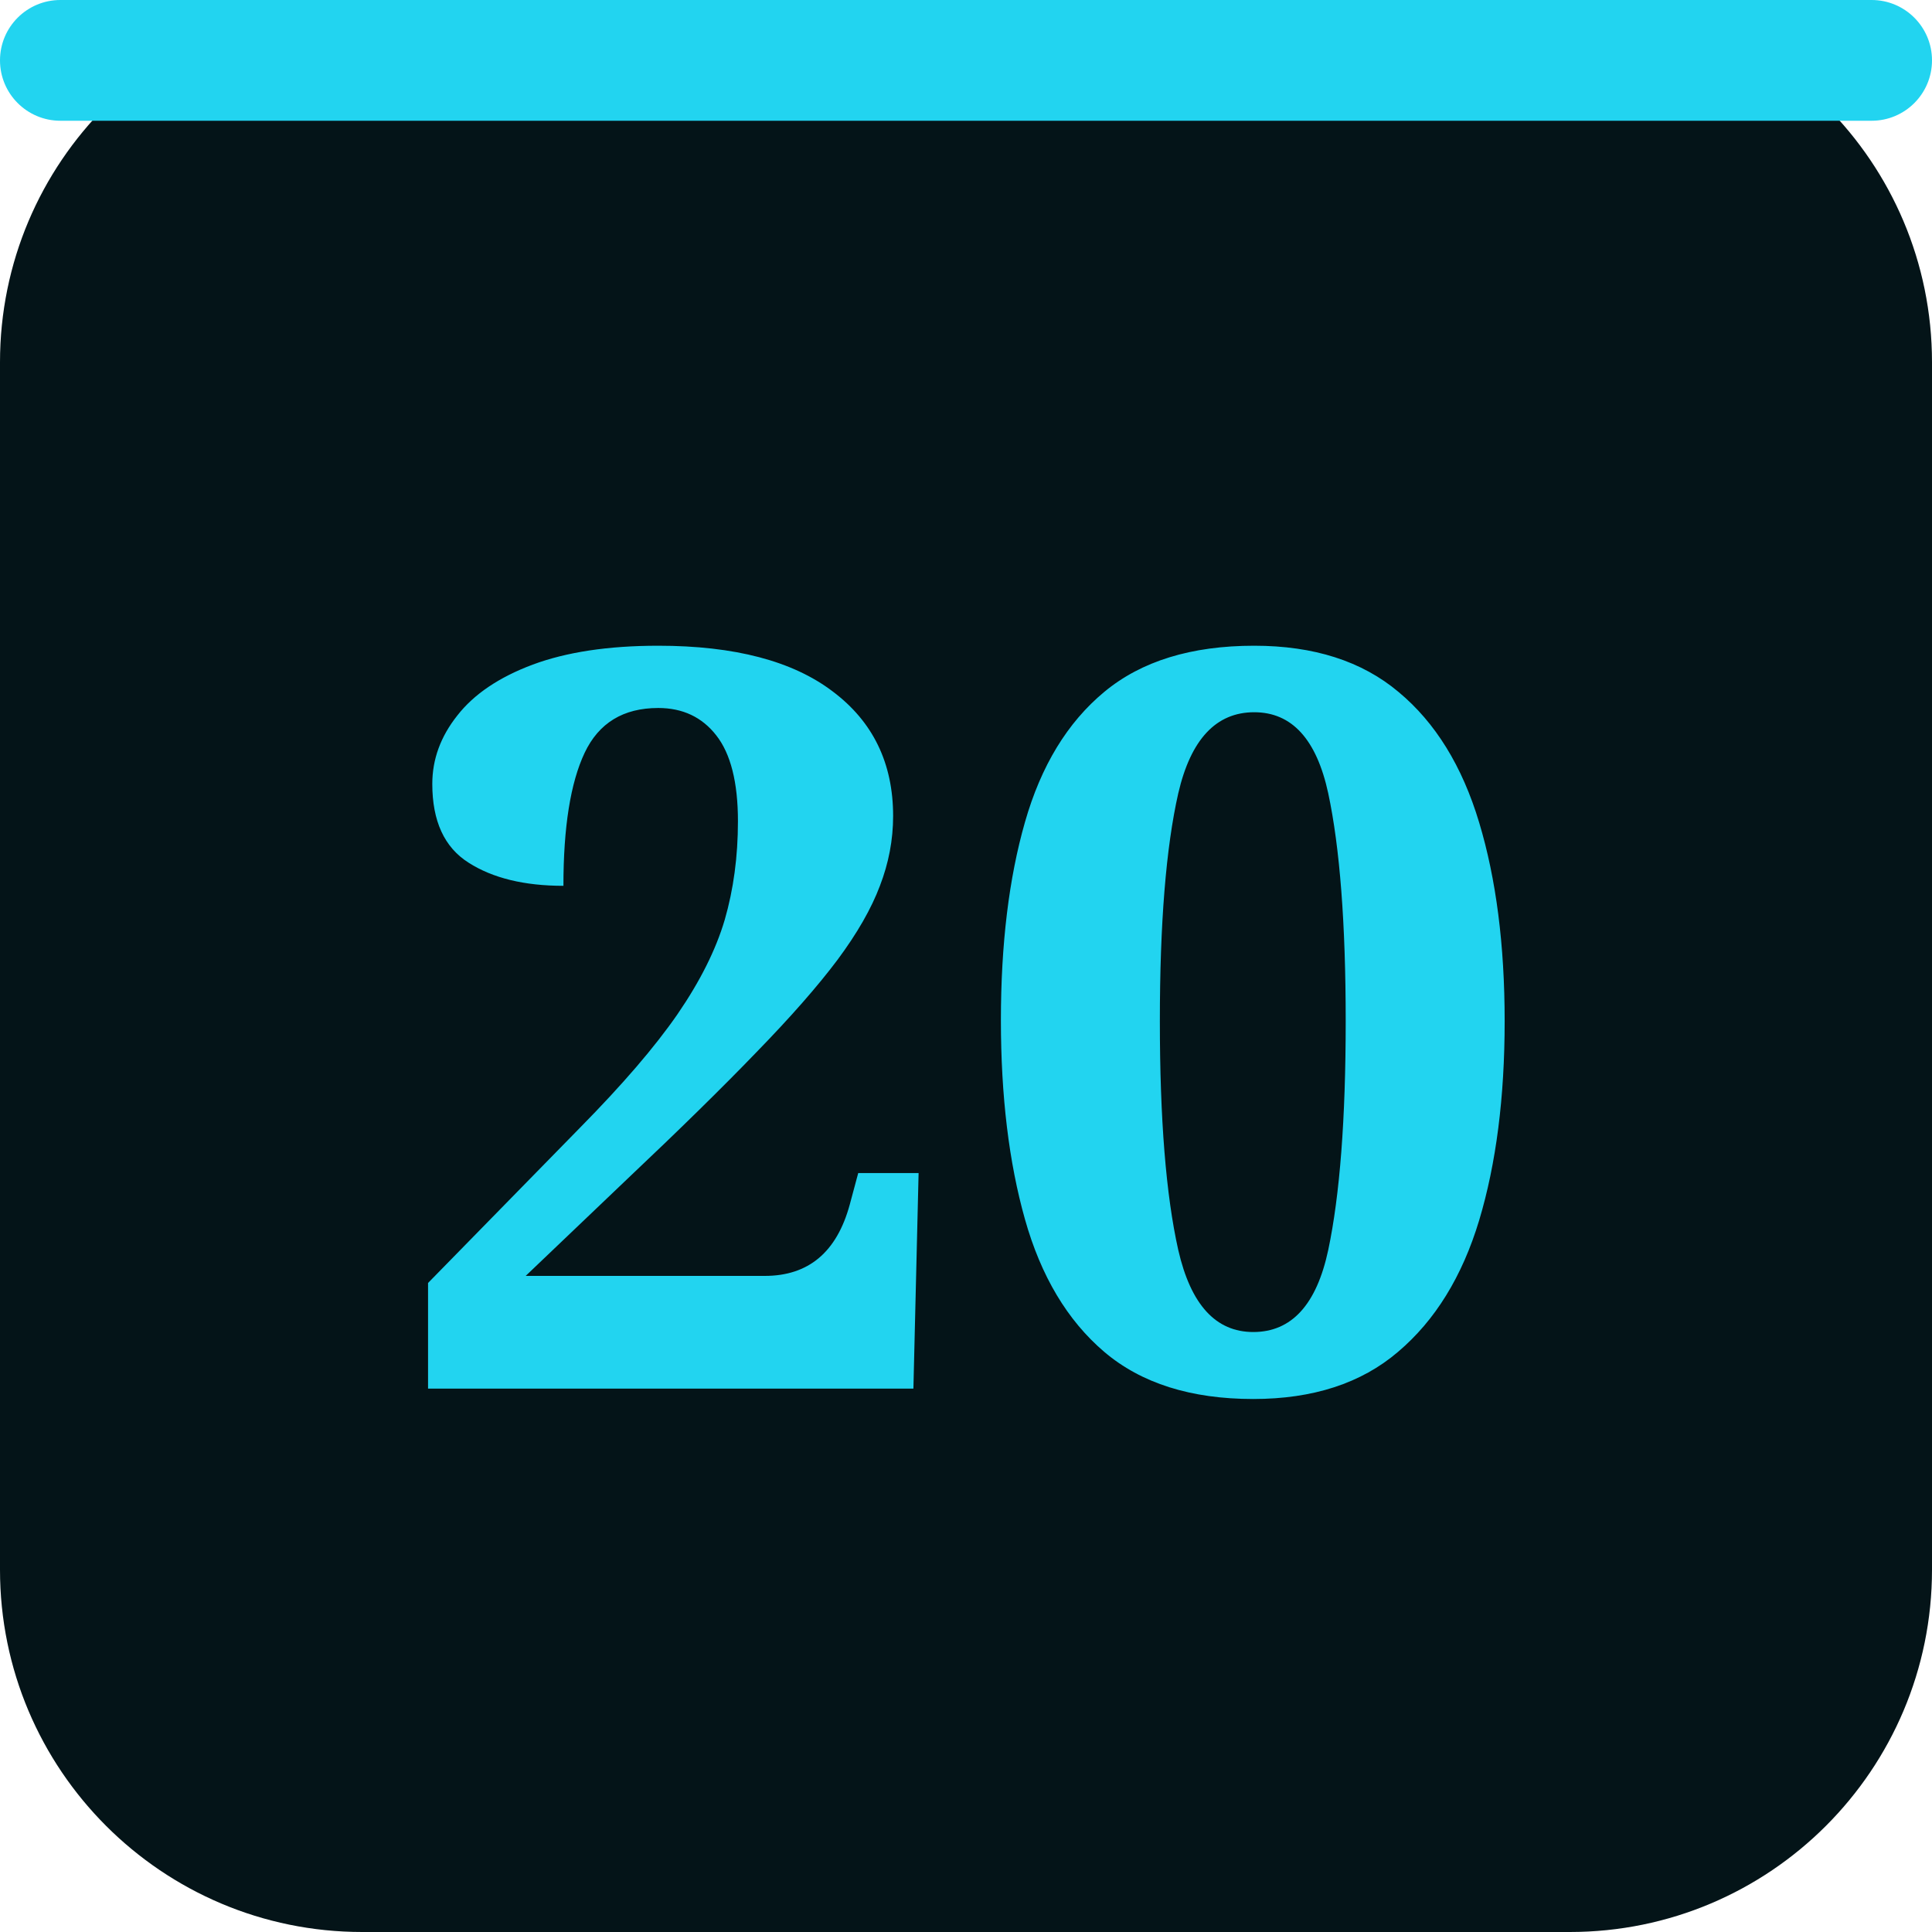
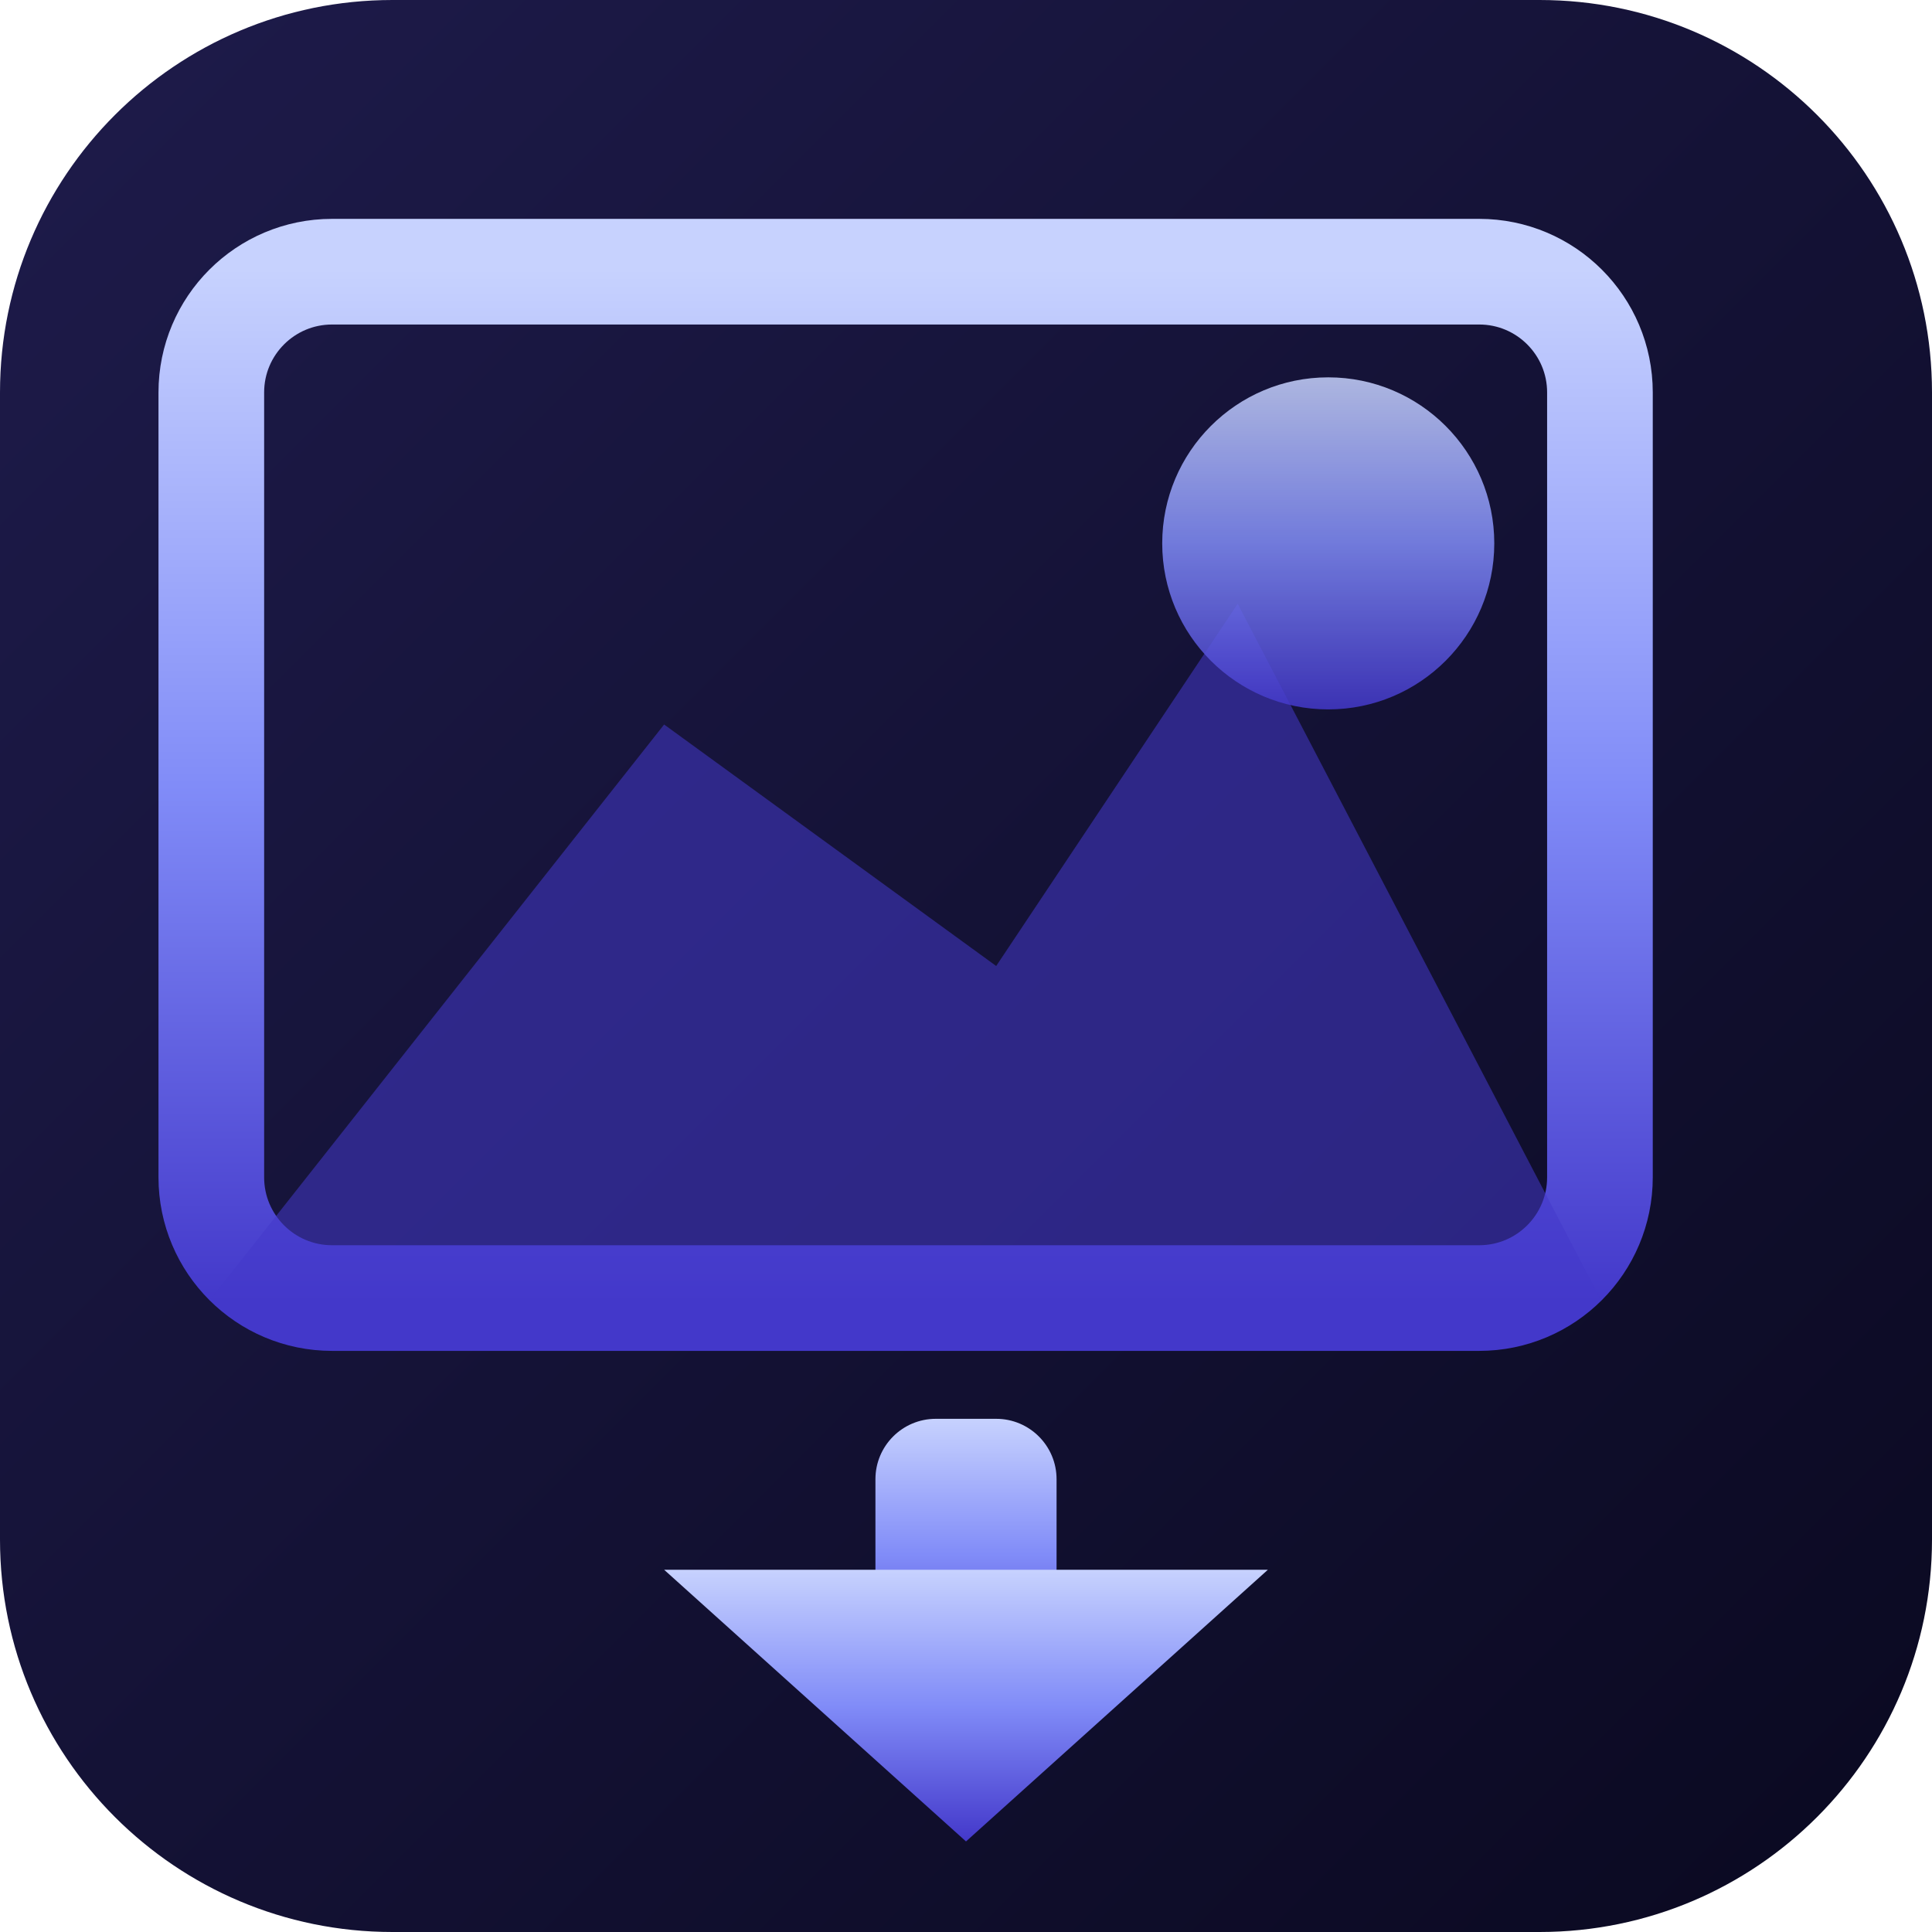
<svg xmlns="http://www.w3.org/2000/svg" viewBox="0 0 64 64">
-   <rect width="64" height="64" rx="12" fill="#041418" />
-   <rect x="0" y="0" width="64" height="4" rx="2" fill="#22D4F0" />
-   <text x="32" y="46" text-anchor="middle" font-family="Georgia,serif" font-size="34" font-weight="700" fill="#22D4F0">20</text>
+   <defs>
+     <linearGradient id="gbg" x1="0" y1="0" x2="1" y2="1">
+       <stop offset="0%" stop-color="#1e1b4b" />
+       <stop offset="100%" stop-color="#0a0920" />
+     </linearGradient>
+     <linearGradient id="gg" x1="0" y1="0" x2="0" y2="1">
+       <stop offset="0%" stop-color="#c7d2fe" />
+       <stop offset="50%" stop-color="#818cf8" />
+       <stop offset="100%" stop-color="#4338ca" />
+     </linearGradient>
+   </defs>
+   <rect width="64" height="64" rx="13" fill="url(#gbg)" />
+   <rect x="7" y="9" width="46" height="34" rx="4" fill="none" stroke="url(#gg)" stroke-width="3.5" />
+   <polygon points="7,43 22,24 33,32 41,20 53,43" fill="#4338ca" opacity="0.55" />
+   <circle cx="44" cy="18" r="5.5" fill="url(#gg)" opacity="0.85" />
+   <rect x="29" y="47" width="6" height="9" rx="2" fill="url(#gg)" />
+   <polygon points="22,52 32,61 42,52" fill="url(#gg)" />
</svg>
